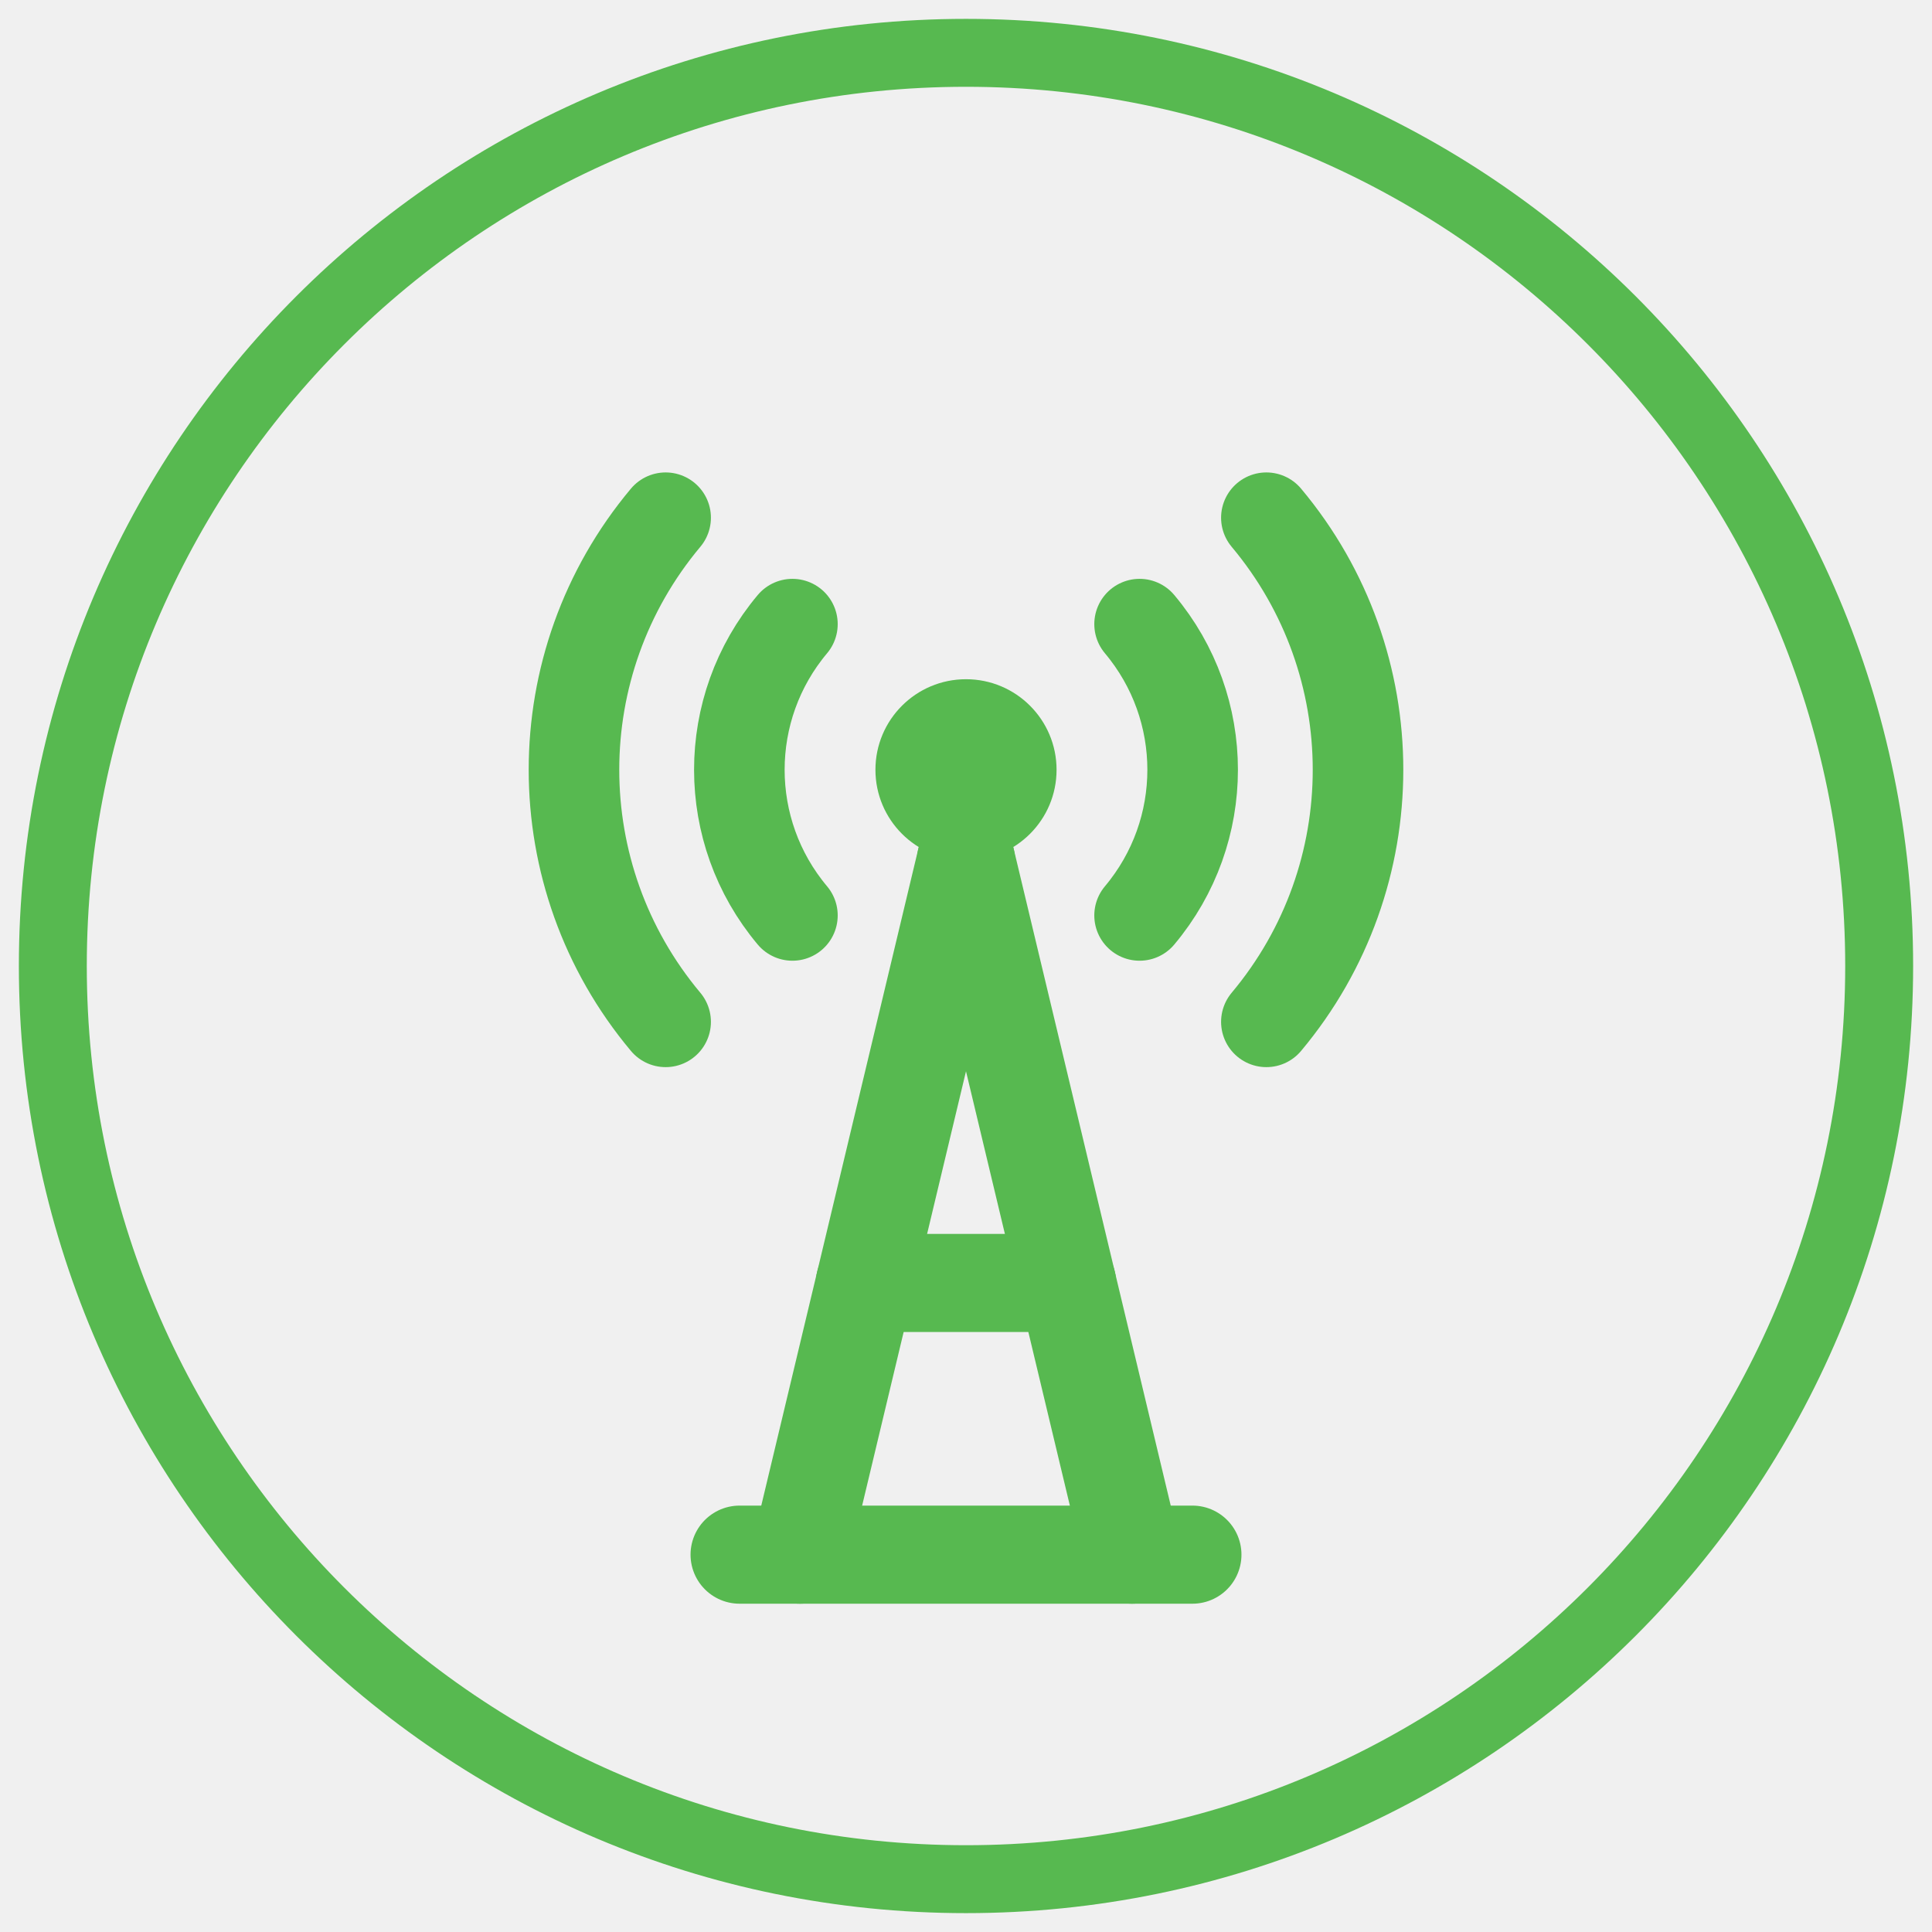
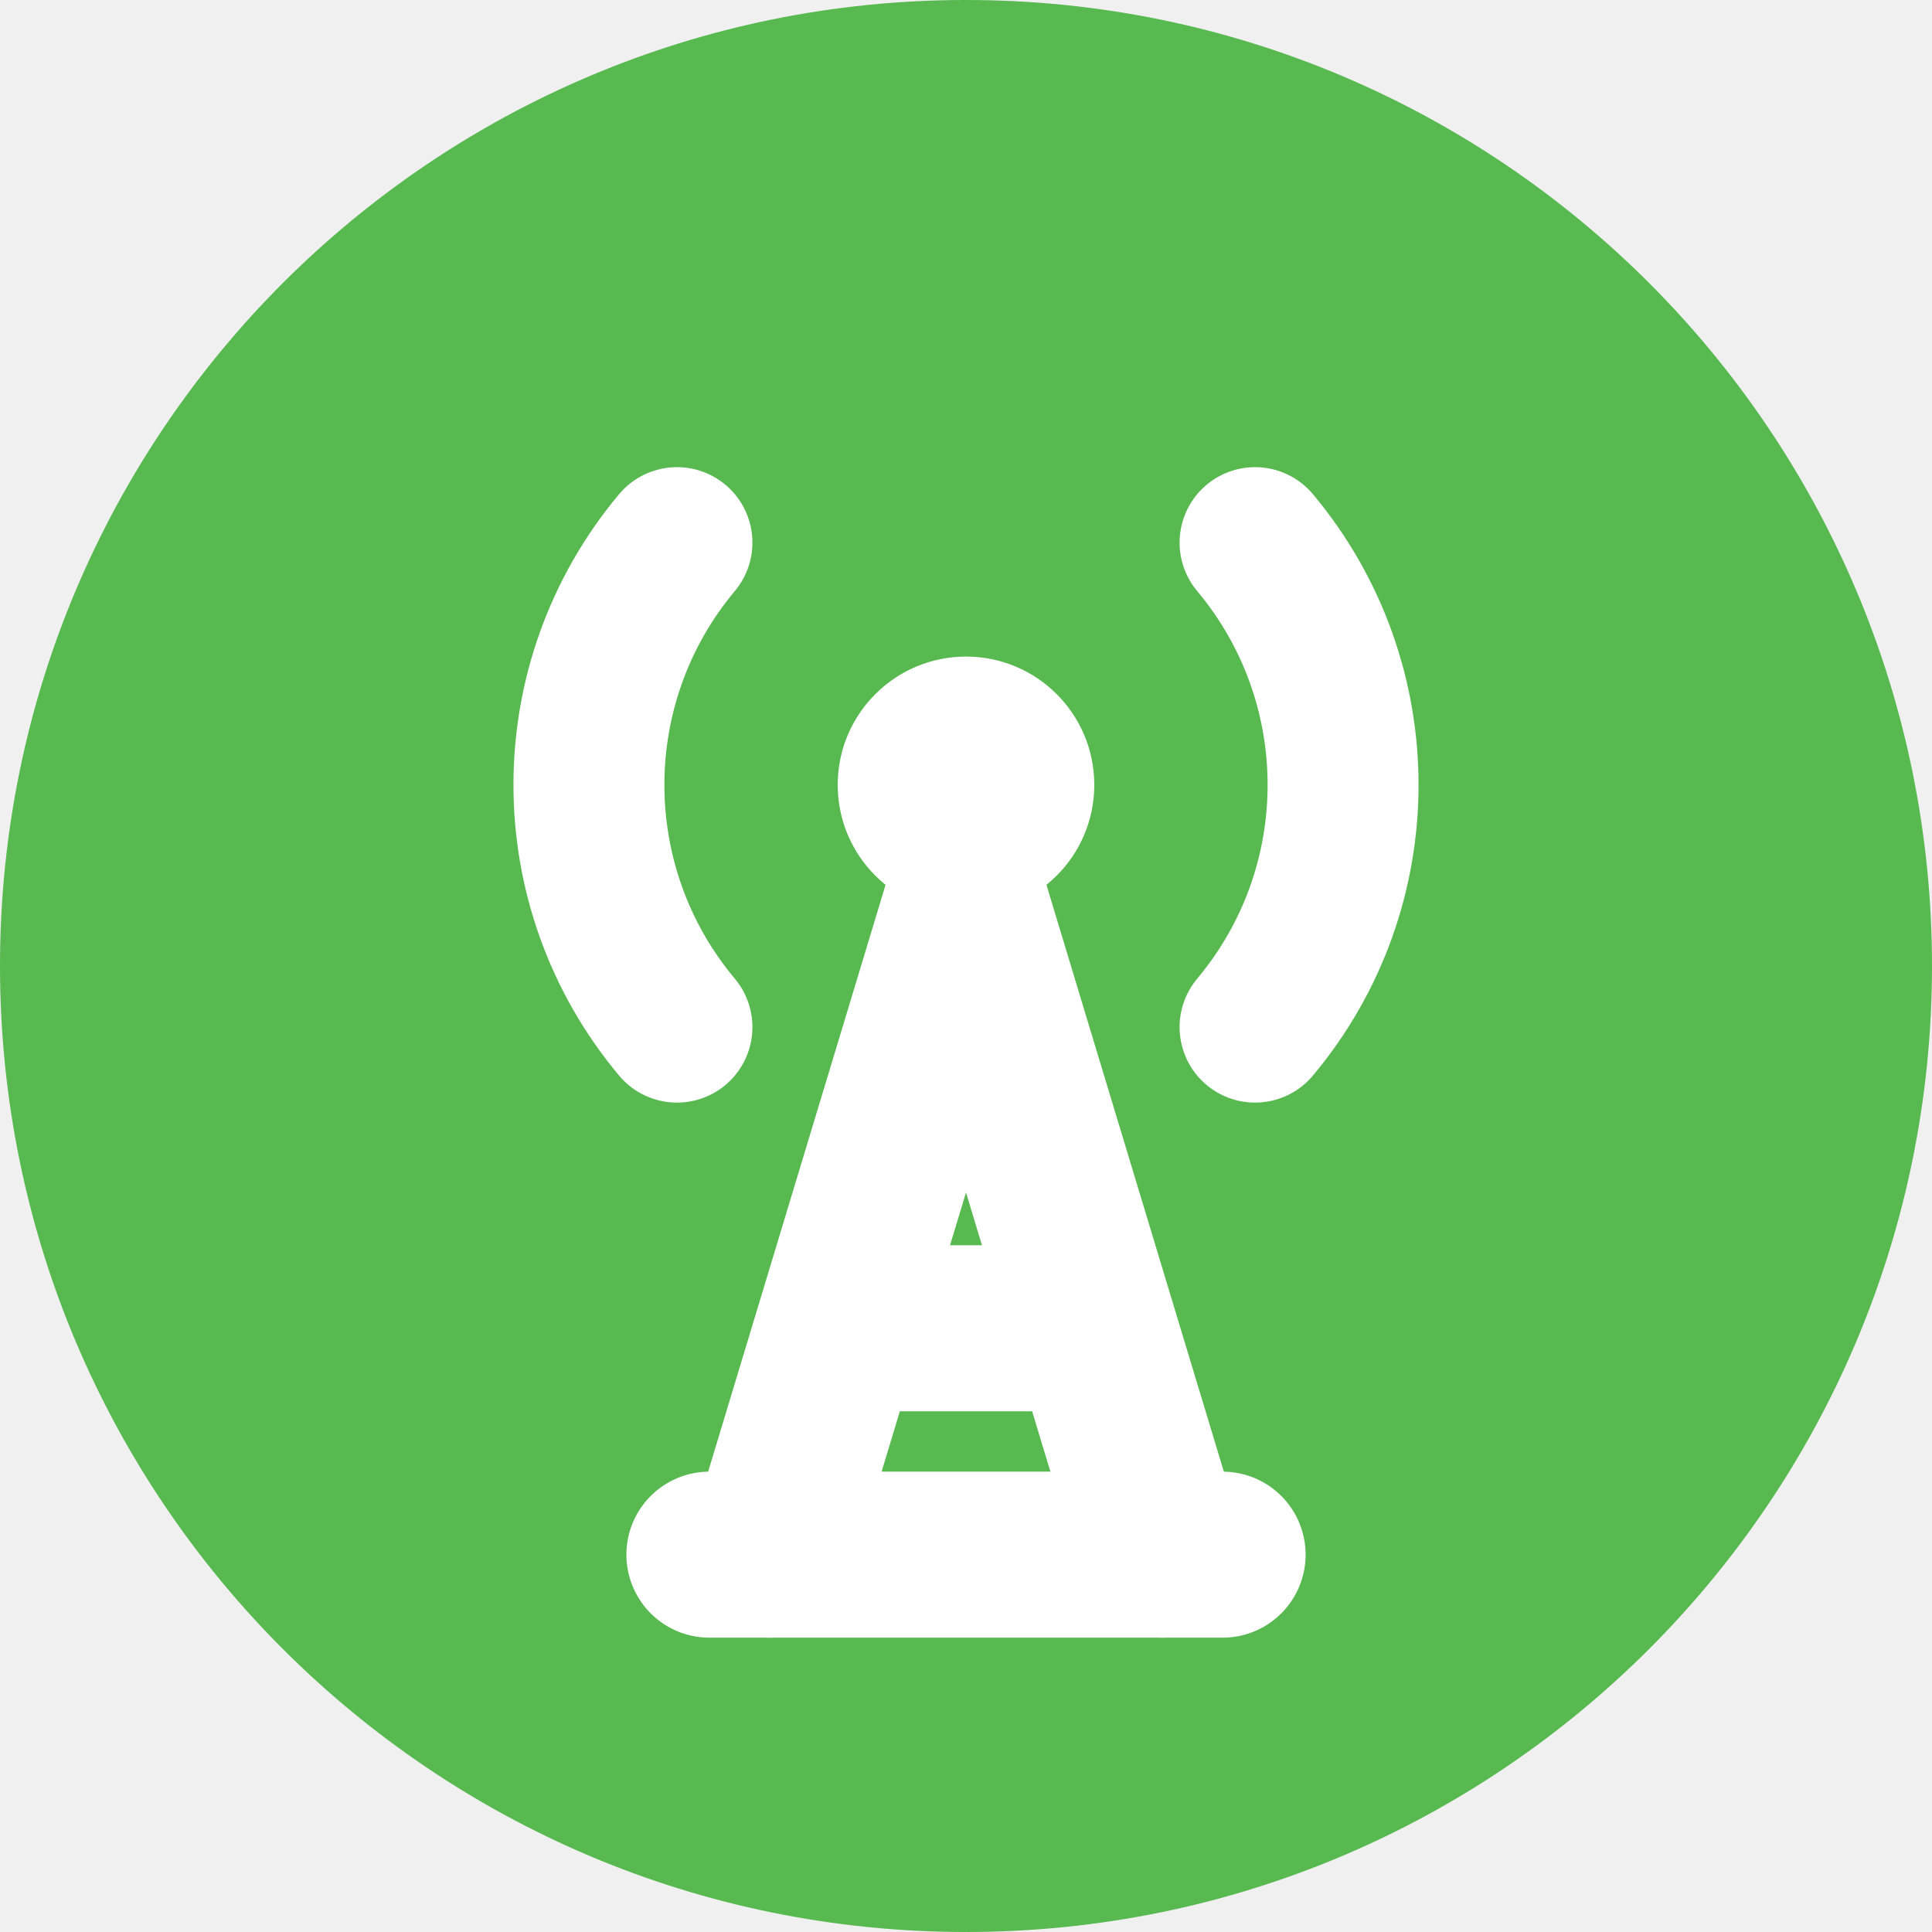
<svg xmlns="http://www.w3.org/2000/svg" viewBox="0 0 256 256" role="img" aria-label="LoRaWAN">
-   <circle cx="128" cy="128" r="121" fill="none" stroke="#57B950" stroke-width="9" />
-   <g fill="none" stroke="#57B950" stroke-linecap="round" stroke-linejoin="round">
-     <g stroke-width="12">
-       <path d="M105 82.7 A30 30 0 0 0 105 121.3" />
-       <path d="M151 82.7 A30 30 0 0 1 151 121.3" />
+   <circle cx="128" cy="128" r="128" fill="#57B950" />
+   <g fill="none" stroke="#fff" stroke-linecap="round" stroke-linejoin="round">
+     <g stroke-width="20">
+       <path d="M89.7 71.9 A50 50 0 0 0 89.7 136.1" />
+       <path d="M166.3 71.9 A50 50 0 0 1 166.3 136.1" />
    </g>
-     <g stroke-width="12">
-       <path d="M88.2 68.6 A52 52 0 0 0 88.2 135.4" />
-       <path d="M167.8 68.6 A52 52 0 0 1 167.8 135.4" />
-     </g>
-     <g stroke-width="13">
-       <path d="M128 114 L106 206" />
-       <path d="M128 114 L150 206" />
-       <path d="M114.6 170 L141.4 170" />
-       <path d="M98 206 L158 206" />
+     <g stroke-width="22">
+       <path d="M128 120 L102 206" />
+       <path d="M128 120 L154 206" />
+       <path d="M111.5 176 L144.5 176" />
+       <path d="M94 206 L162 206" />
    </g>
  </g>
-   <circle cx="128" cy="102" r="12" fill="#57B950" />
+   <circle cx="128" cy="104" r="17" fill="#fff" />
</svg>
